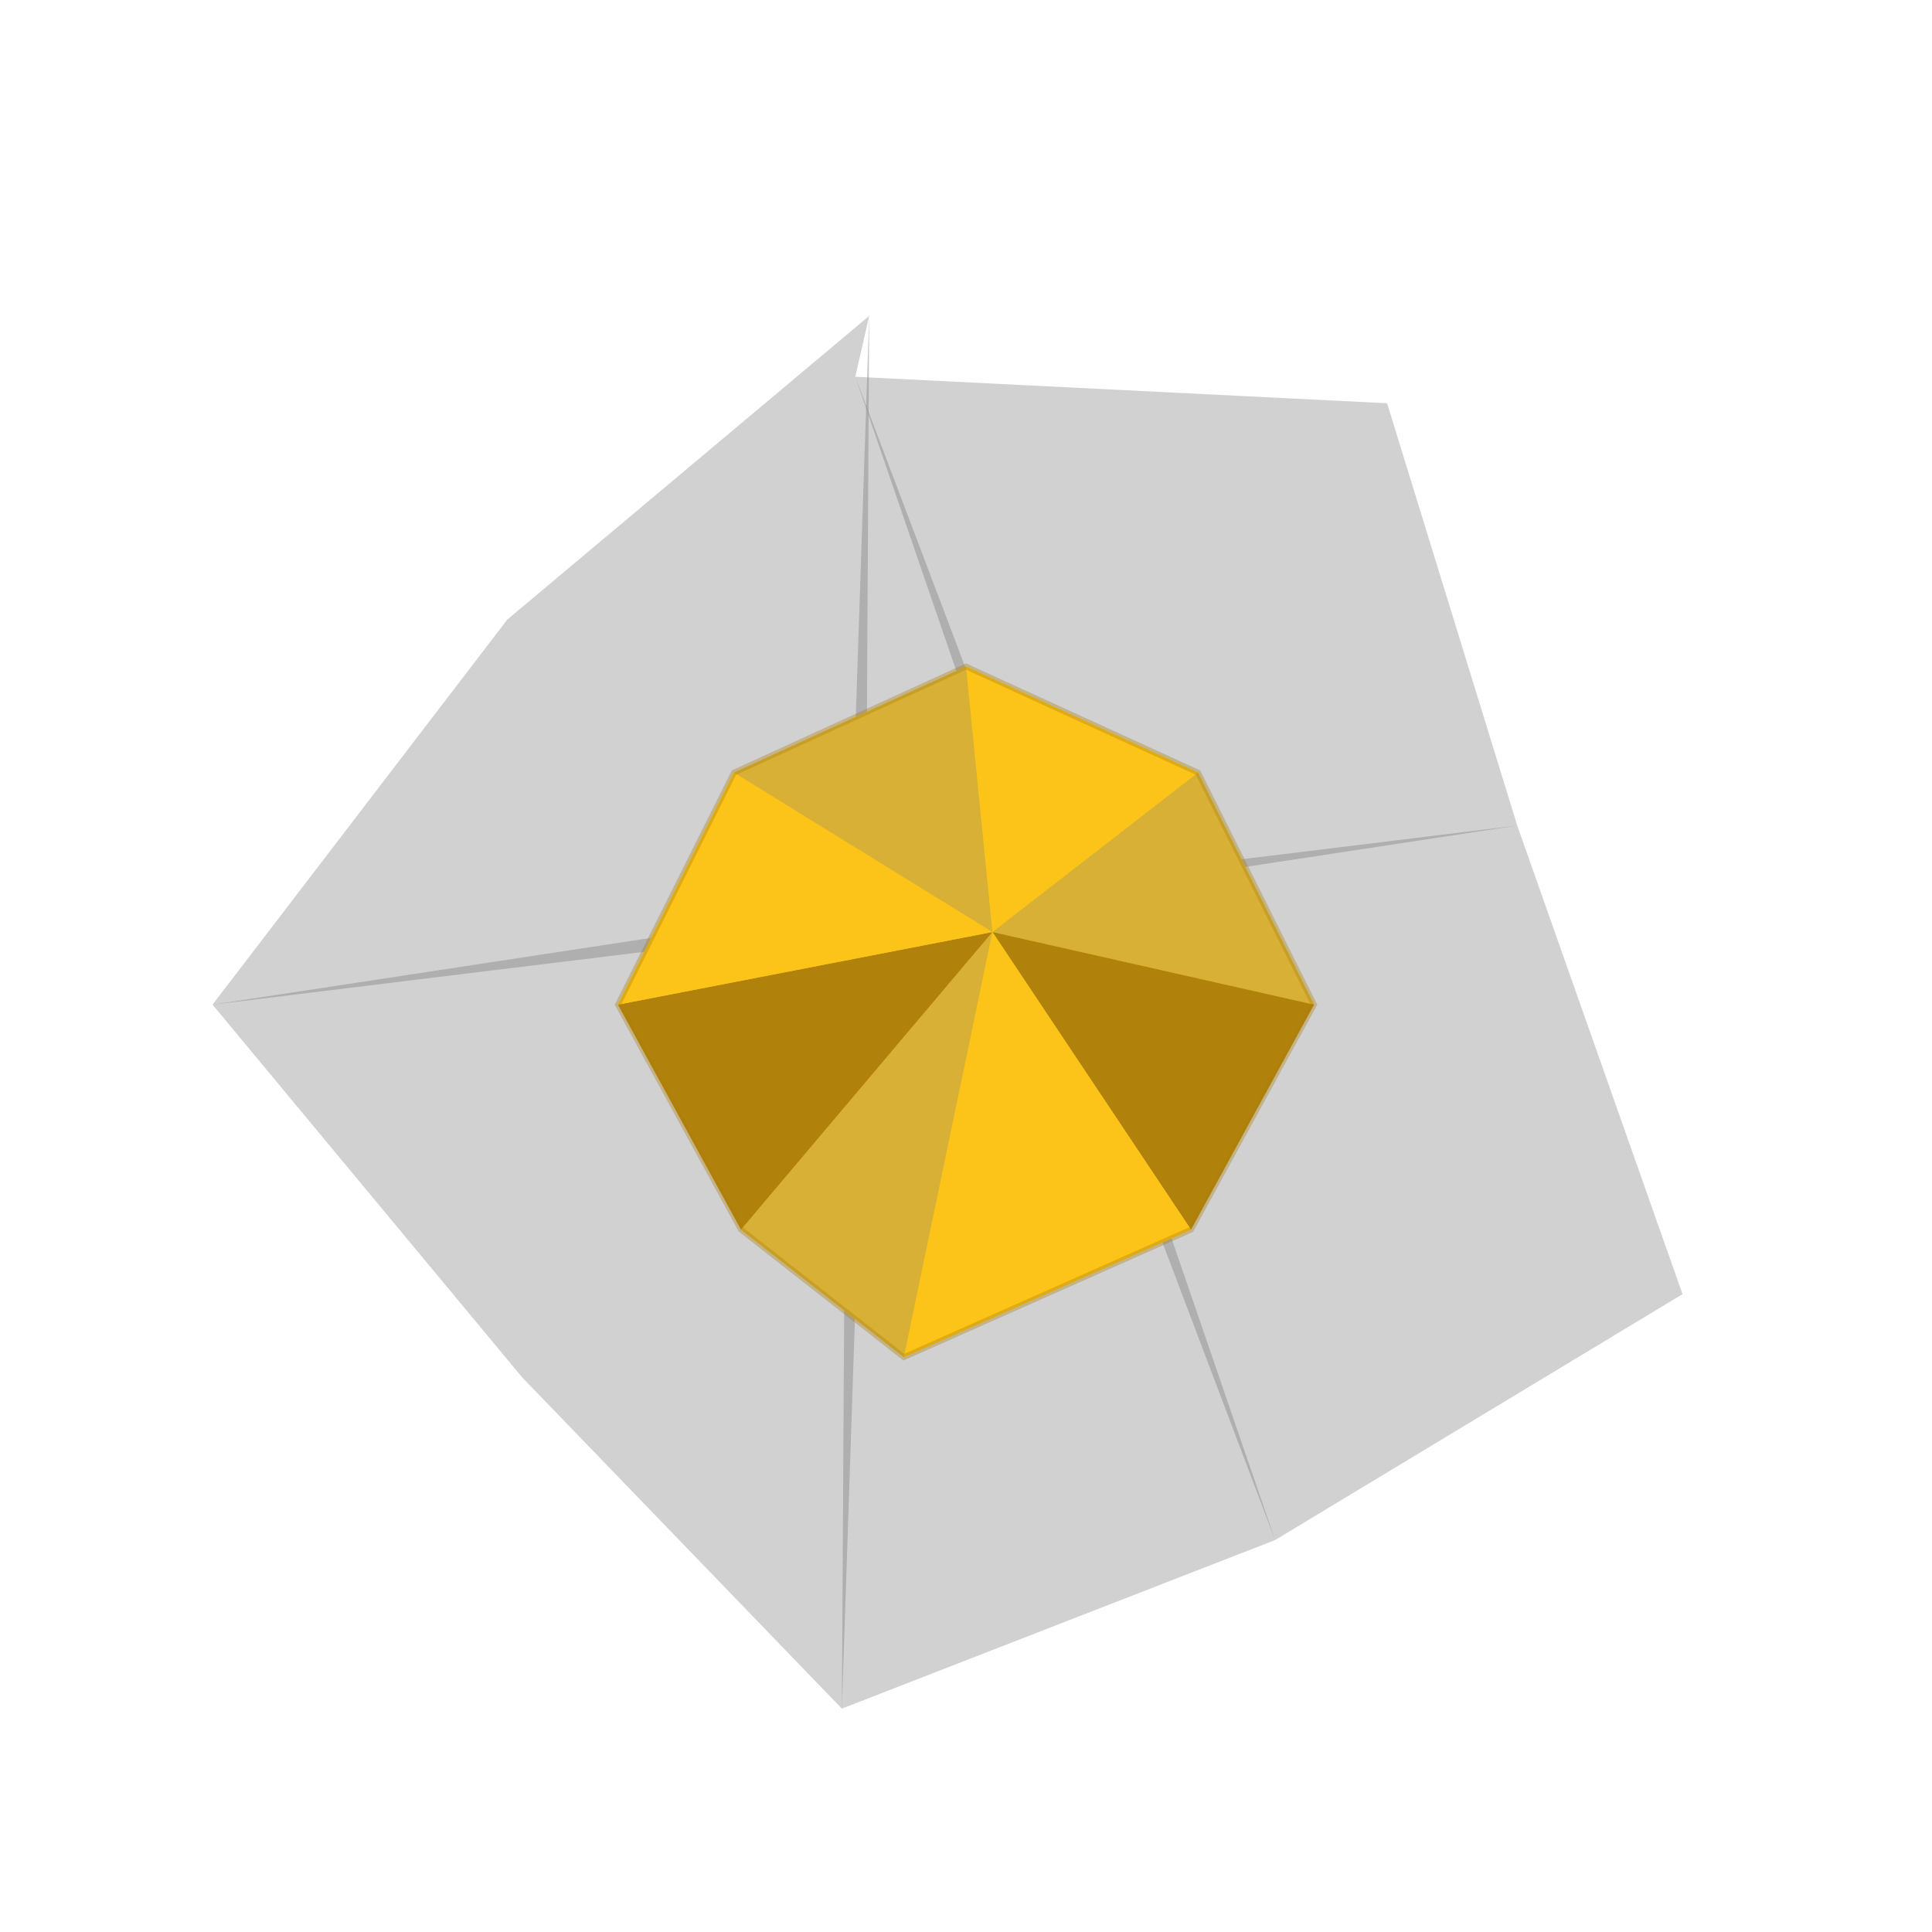
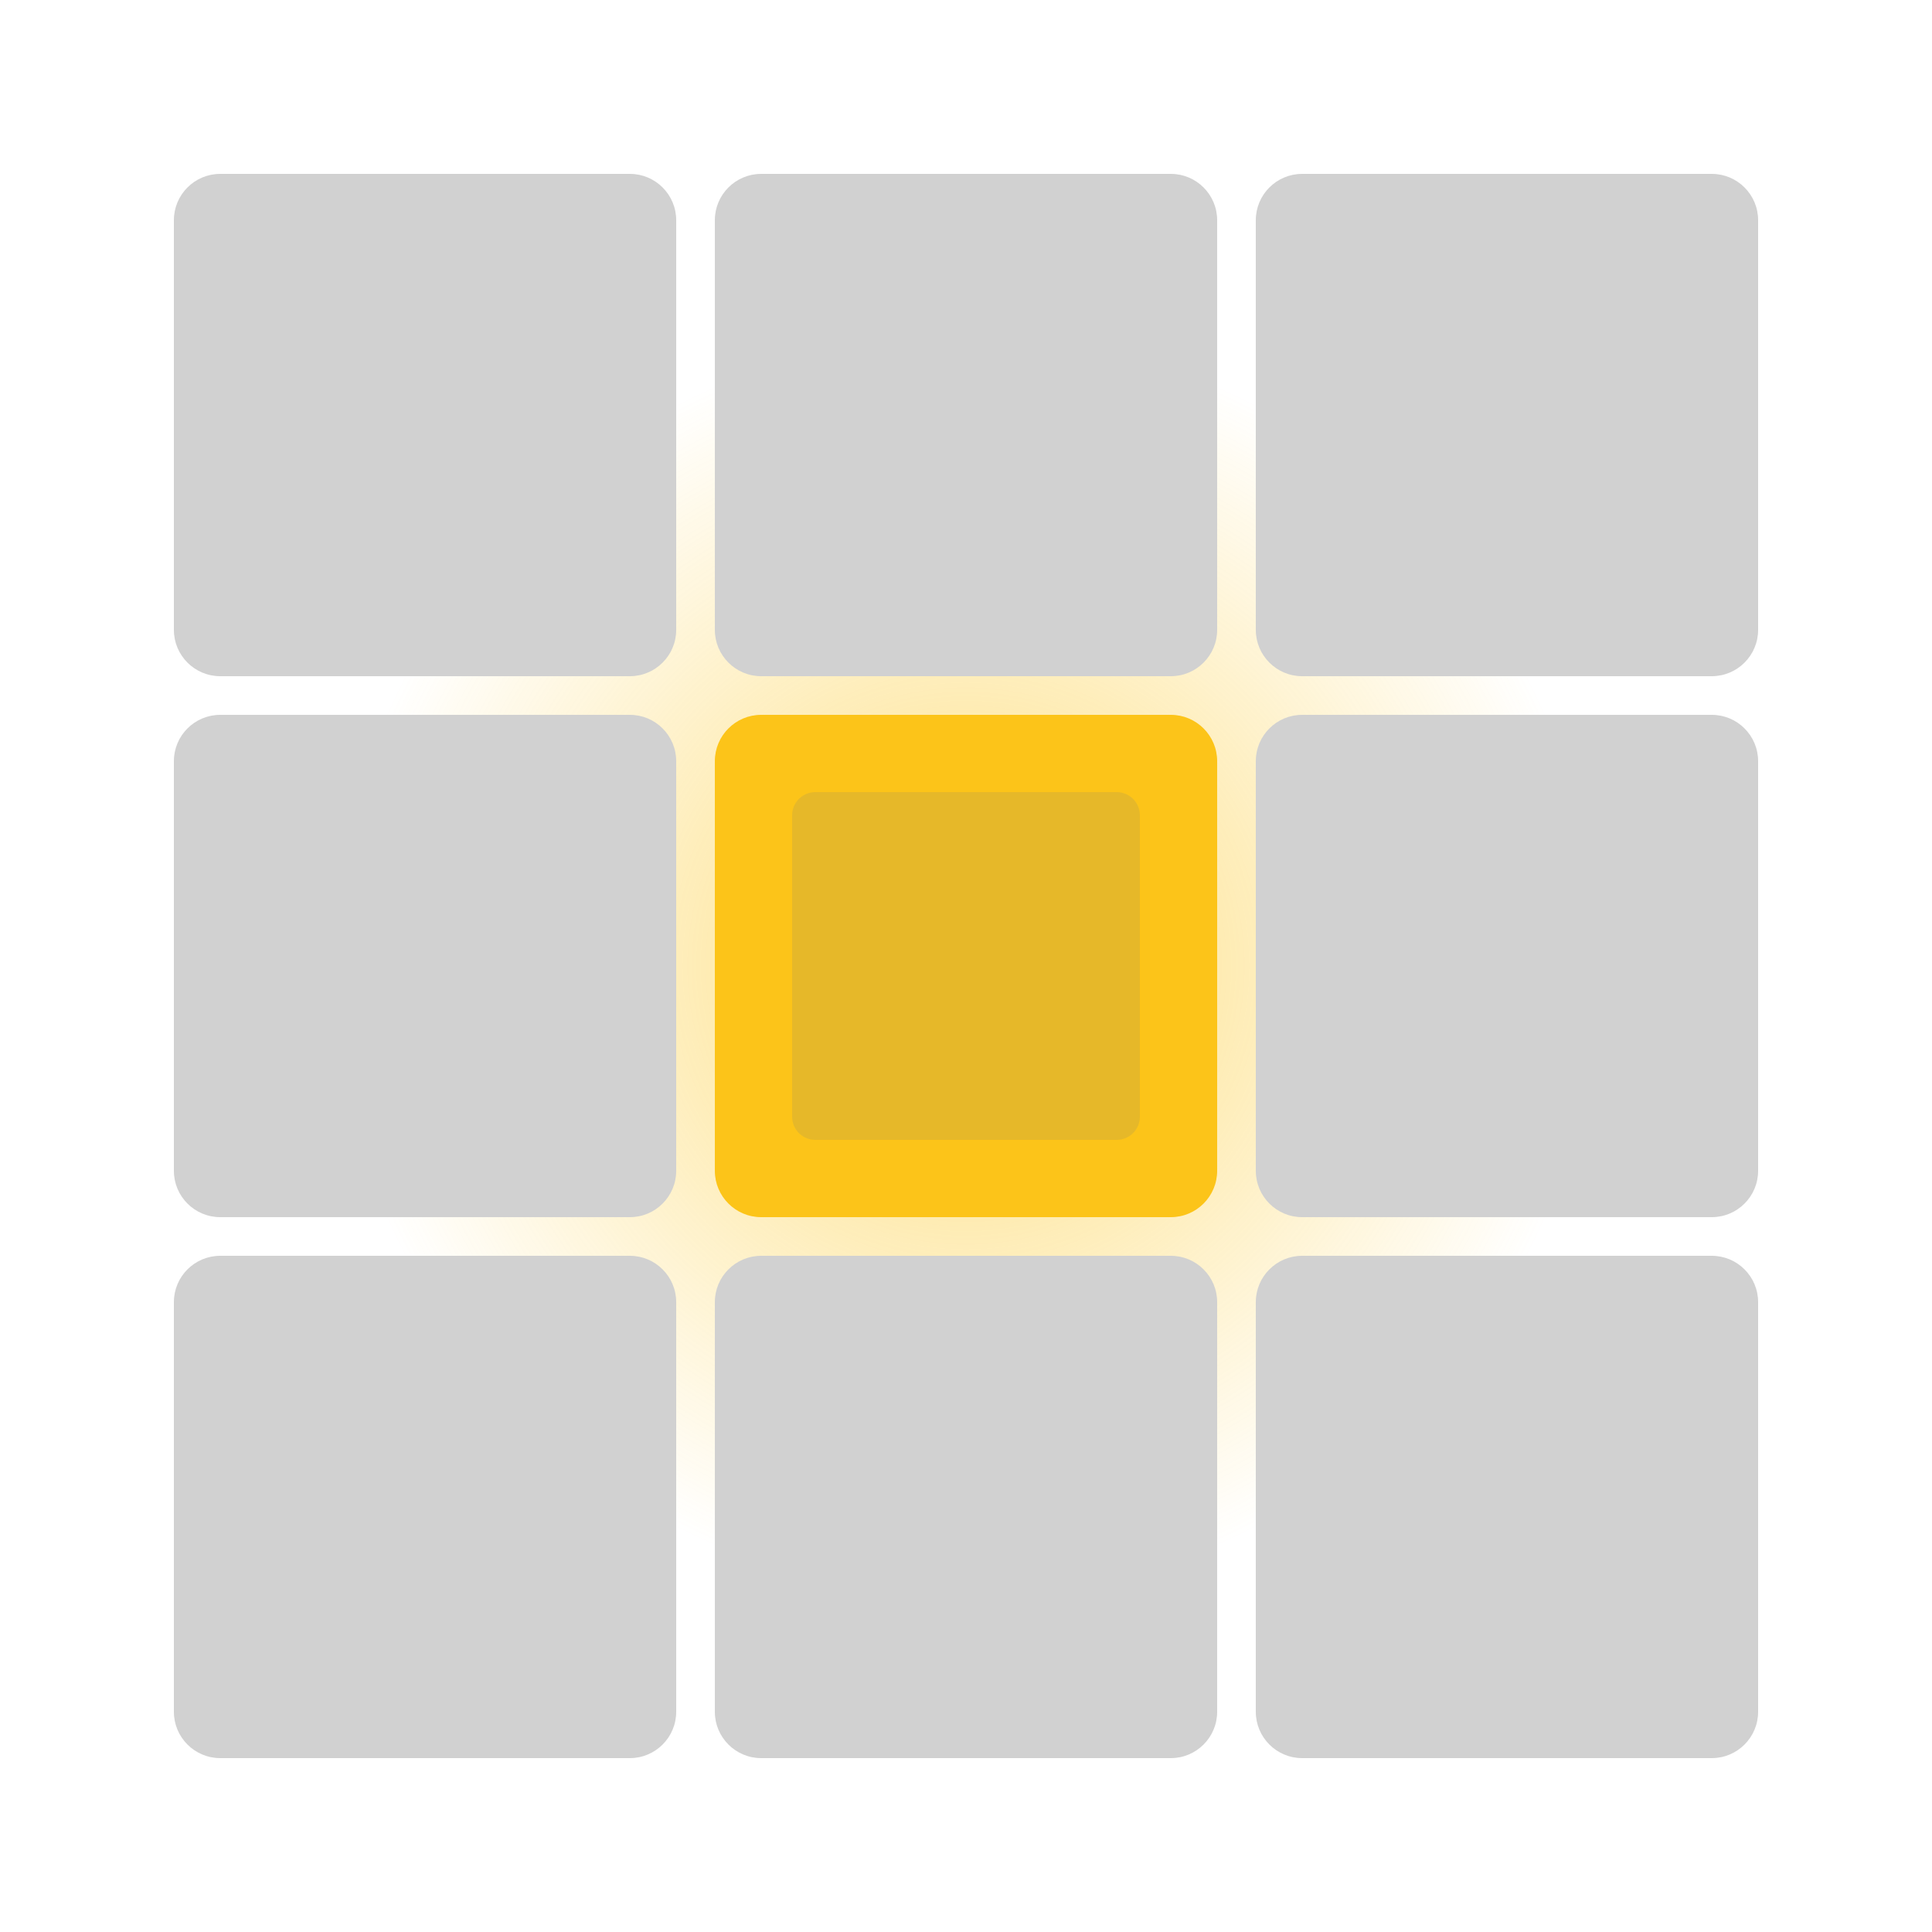
<svg xmlns="http://www.w3.org/2000/svg" viewBox="0 0 1000 1000">
-   <polygon points="442.696,195.013 717.959,208.722 785.317,427.295 870.874,669.843 660,797.128 435.75,884.379 270.187,712.836 110,520 262.526,320.736 449.898,163.503" fill="#d1d1d1" />
-   <path d="M 442.696,195.013 L 546.645,497.768 L 660,797.128 L 556.051,494.373 Z" fill="#8d8d8d" opacity="0.5" />
-   <path d="M 785.317,427.295 L 446.978,468.694 L 110,520 L 448.338,478.601 Z" fill="#8d8d8d" opacity="0.5" />
-   <path d="M 435.75,884.379 L 447.823,524.039 L 449.898,163.503 L 437.825,523.843 Z" fill="#8d8d8d" opacity="0.5" />
-   <polygon points="500,345 620.104,399.896 680.147,520 616.465,636.465 467.824,702.479 383.535,636.465 319.853,520 379.896,399.896" fill="#FCC419" />
-   <path d="M 513.681,482.412 L 500,345 L 620.104,399.896 Z" fill="#FCC419" opacity="0.92" />
-   <path d="M 513.681,482.412 L 620.104,399.896 L 680.147,520 Z" fill="#d4af37" opacity="0.92" />
-   <path d="M 513.681,482.412 L 680.147,520 L 616.465,636.465 Z" fill="#a97c0a" opacity="0.92" />
-   <path d="M 513.681,482.412 L 616.465,636.465 L 467.824,702.479 Z" fill="#FCC419" opacity="0.92" />
-   <path d="M 513.681,482.412 L 467.824,702.479 L 383.535,636.465 Z" fill="#d4af37" opacity="0.92" />
-   <path d="M 513.681,482.412 L 383.535,636.465 L 319.853,520 Z" fill="#a97c0a" opacity="0.92" />
-   <path d="M 513.681,482.412 L 319.853,520 L 379.896,399.896 Z" fill="#FCC419" opacity="0.92" />
-   <path d="M 513.681,482.412 L 379.896,399.896 L 500,345 Z" fill="#d4af37" opacity="0.92" />
-   <polygon points="500,345 620.104,399.896 680.147,520 616.465,636.465 467.824,702.479 383.535,636.465 319.853,520 379.896,399.896" fill="none" stroke="#a97c0a" stroke-width="3" stroke-opacity="0.35" />
+   <defs>
+     <radialGradient id="glow" cx="50%" cy="50%" r="50%">
+       <stop offset="0%" stop-color="#FCC419" stop-opacity="0.55" />
+       <stop offset="100%" stop-color="#FCC419" stop-opacity="0" />
+     </radialGradient>
+   </defs>
+   <circle cx="500" cy="500" r="330" fill="url(#glow)" />
+   <rect x="90" y="90" width="260" height="260" rx="24" fill="#d1d1d1" />
+   <rect x="370" y="90" width="260" height="260" rx="24" fill="#d1d1d1" />
+   <rect x="650" y="90" width="260" height="260" rx="24" fill="#d1d1d1" />
+   <rect x="90" y="370" width="260" height="260" rx="24" fill="#d1d1d1" />
+   <rect x="650" y="370" width="260" height="260" rx="24" fill="#d1d1d1" />
+   <rect x="90" y="650" width="260" height="260" rx="24" fill="#d1d1d1" />
+   <rect x="370" y="650" width="260" height="260" rx="24" fill="#d1d1d1" />
+   <rect x="650" y="650" width="260" height="260" rx="24" fill="#d1d1d1" />
+   <rect x="370" y="370" width="260" height="260" rx="24" fill="#FCC419" />
+   <rect x="410" y="410" width="180" height="180" rx="12" fill="#d4af37" opacity="0.55" />
</svg>
